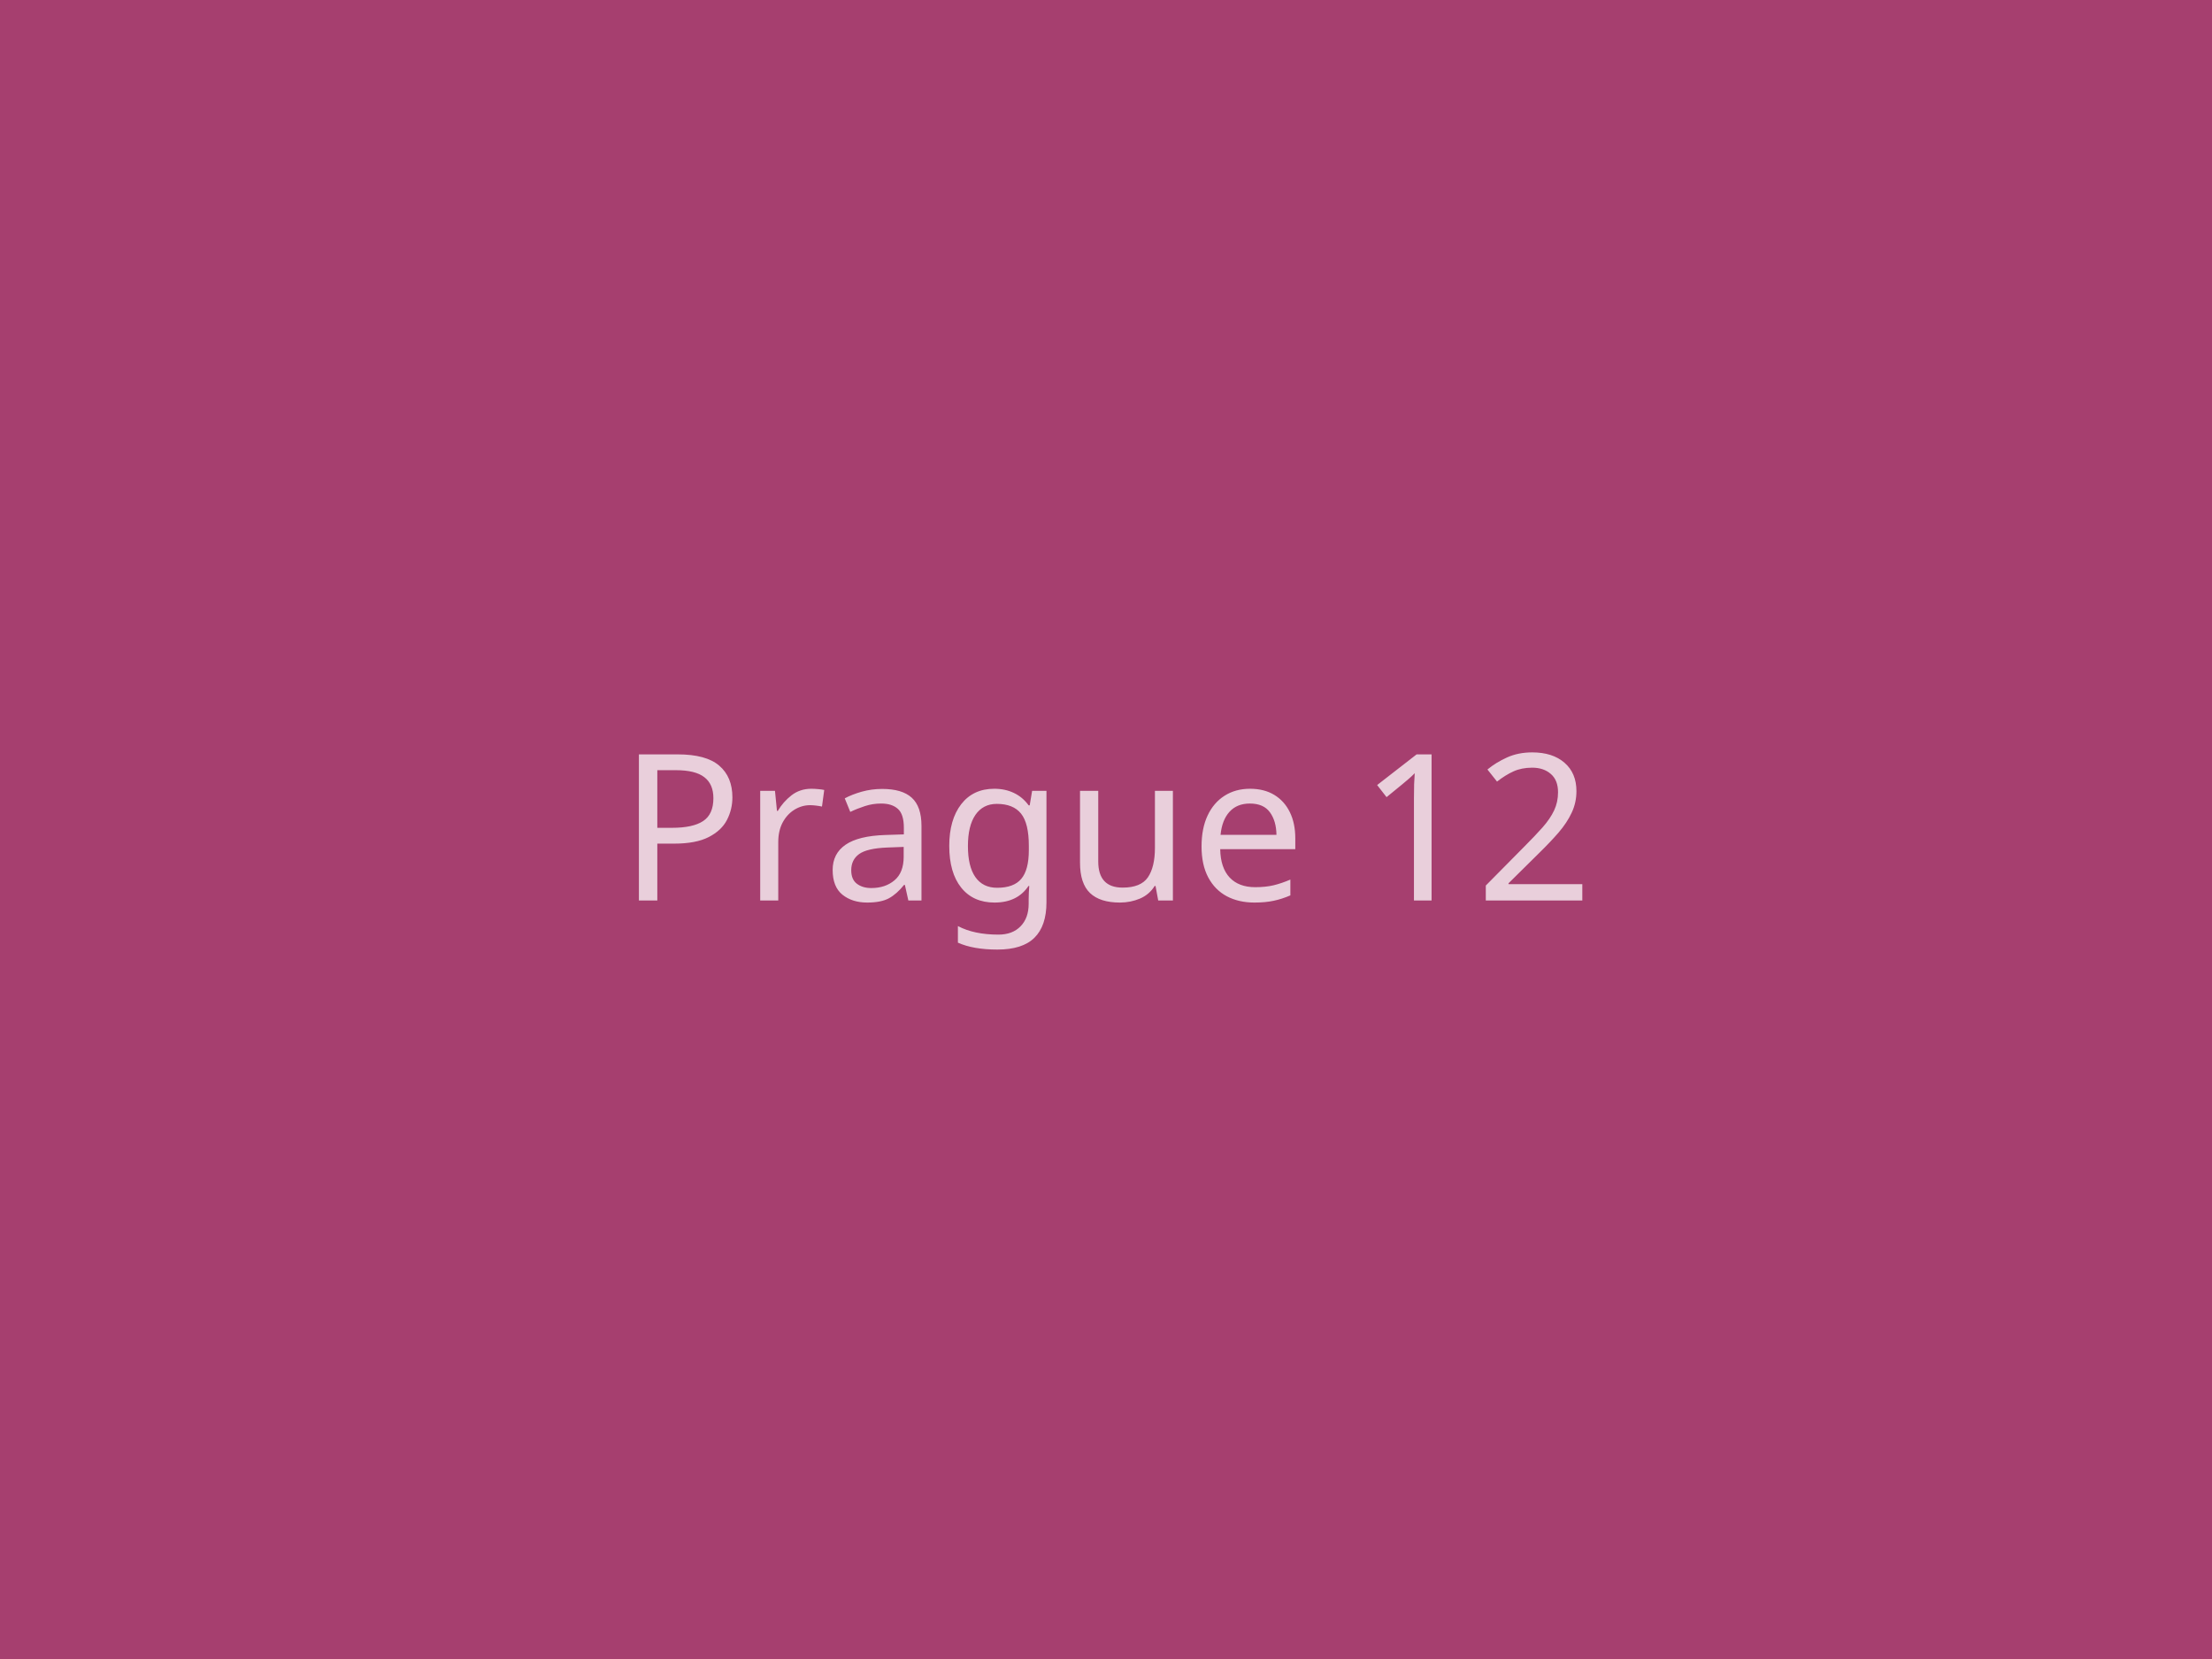
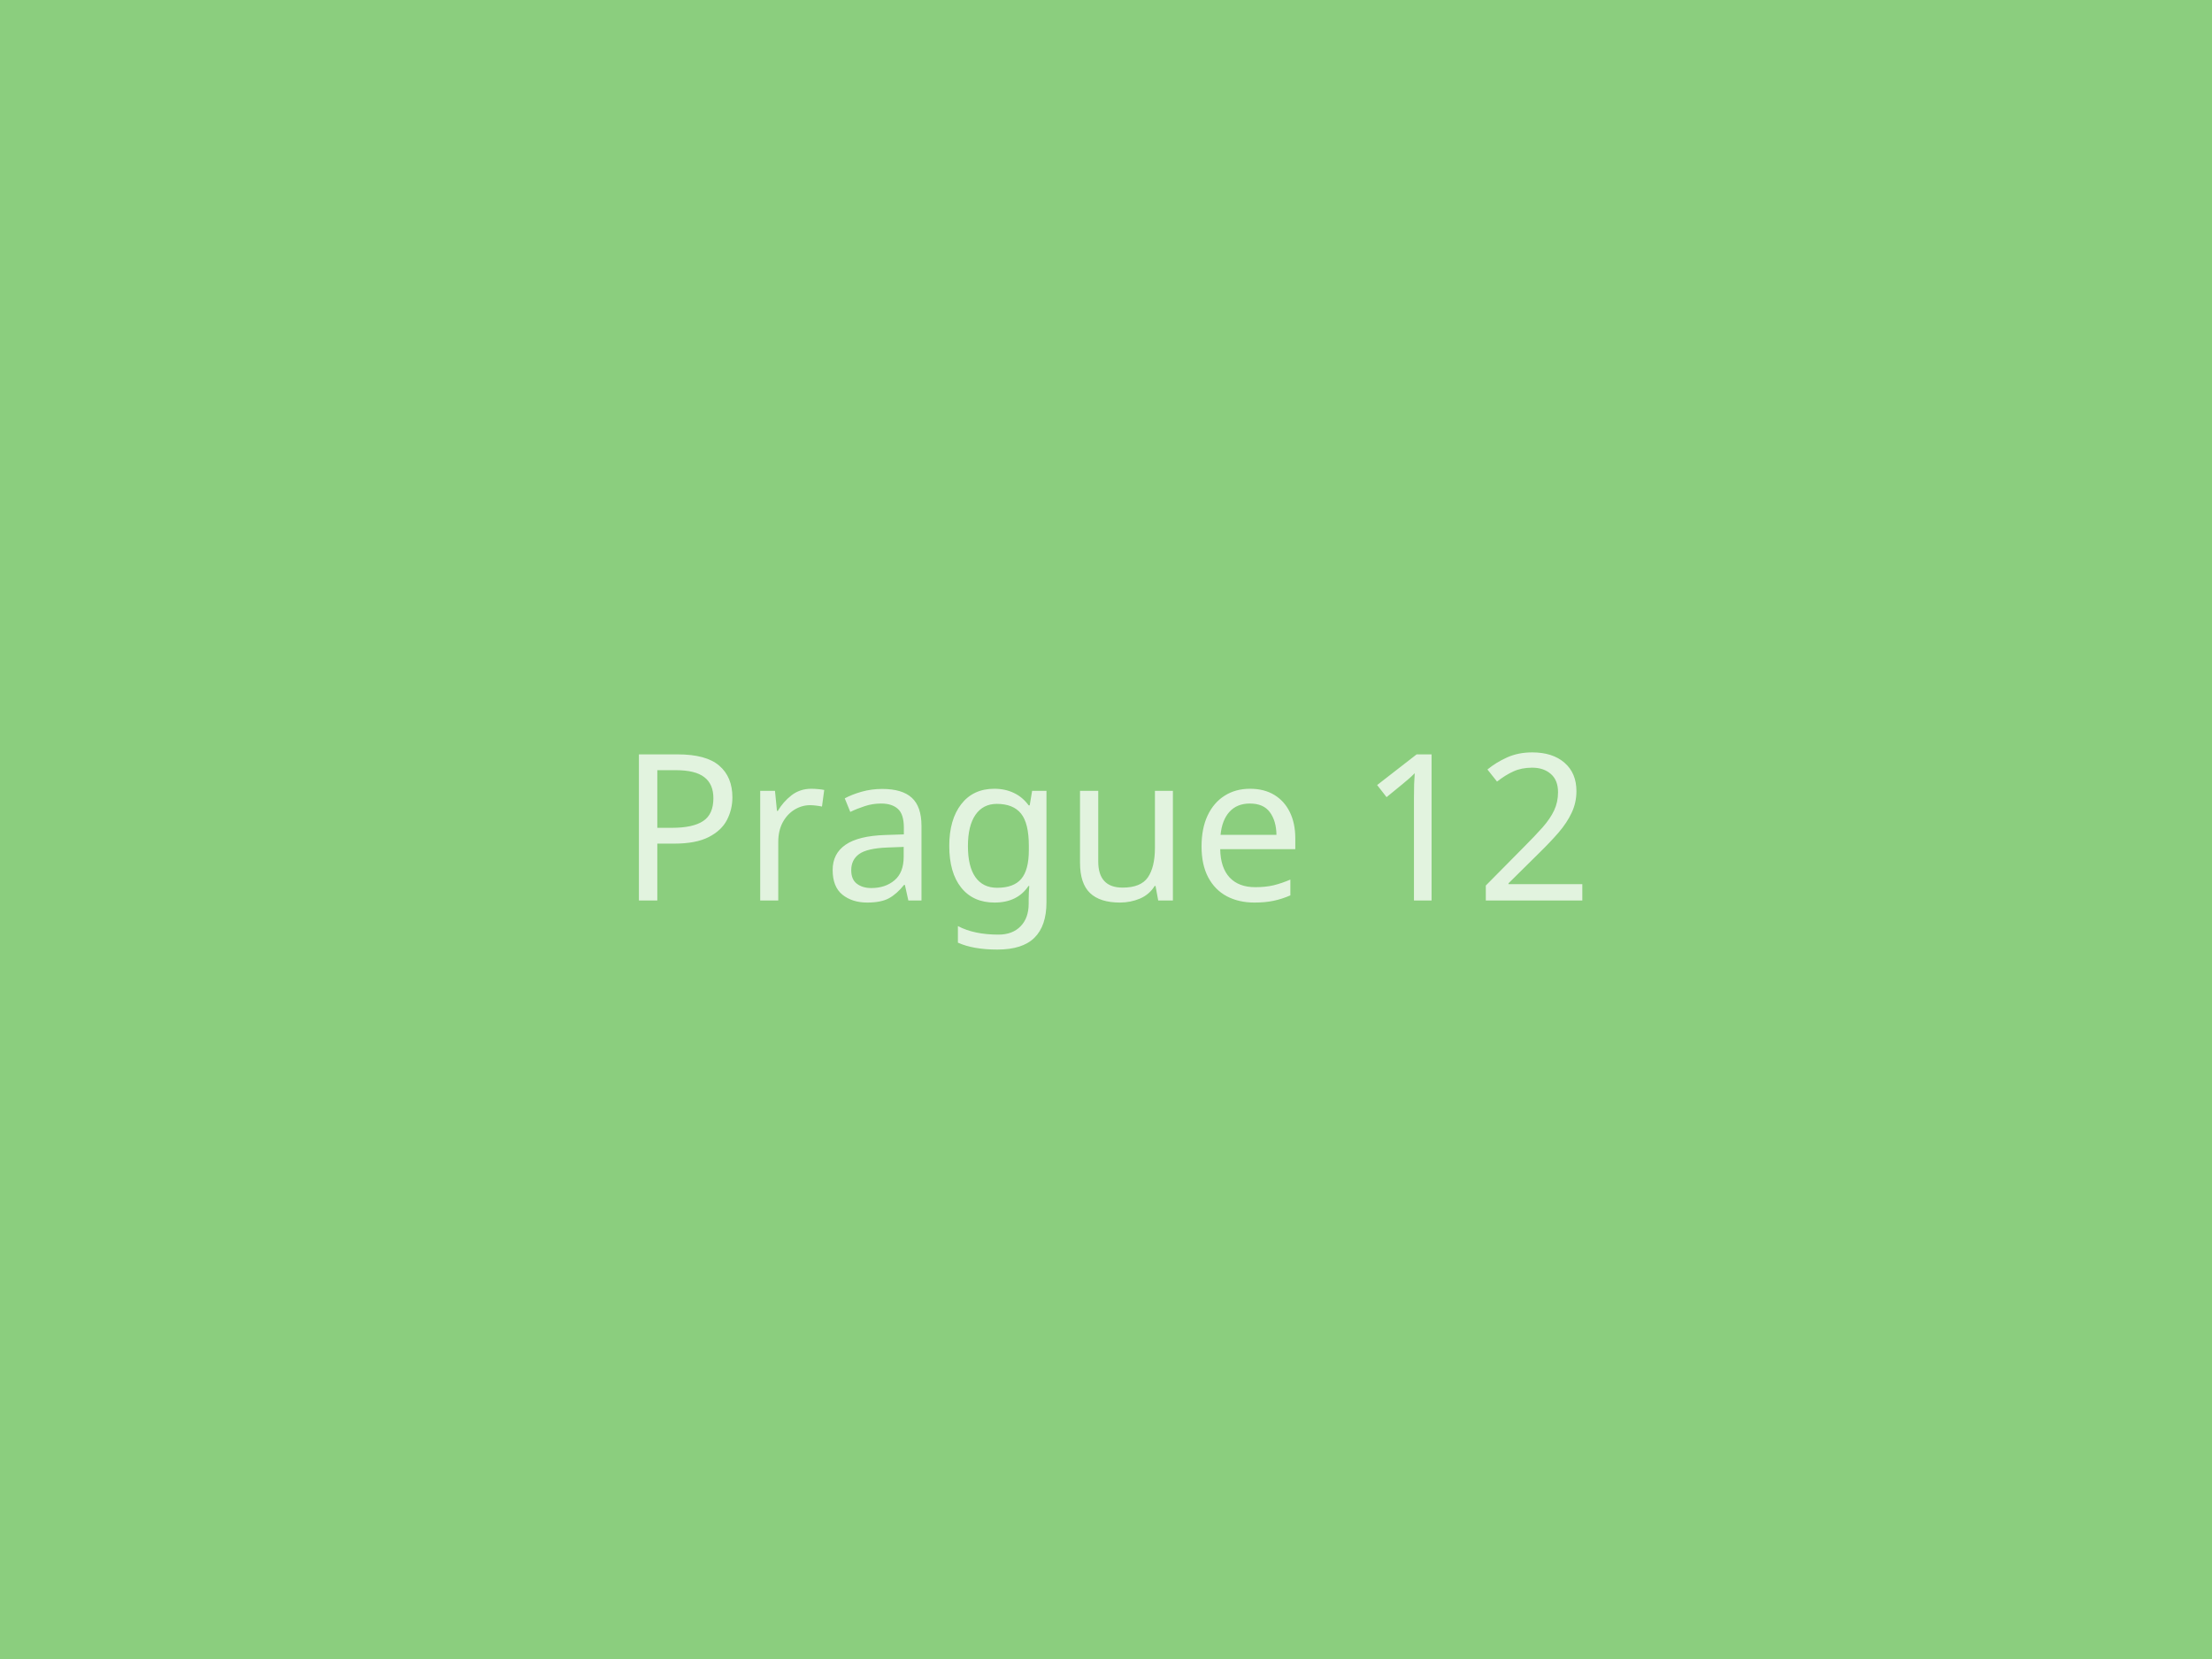
<svg xmlns="http://www.w3.org/2000/svg" width="400" height="300" viewBox="0 0 400 300">
-   <rect width="400" height="300" fill="#a63f6f" />
+   <rect width="400" height="300" fill="#8bce7e" />
  <text x="50%" y="50%" fill="#ffffff" fill-opacity="0.75" font-family="sans-serif" font-size="37" text-anchor="middle" dominant-baseline="middle">Prague 12</text>
</svg>
